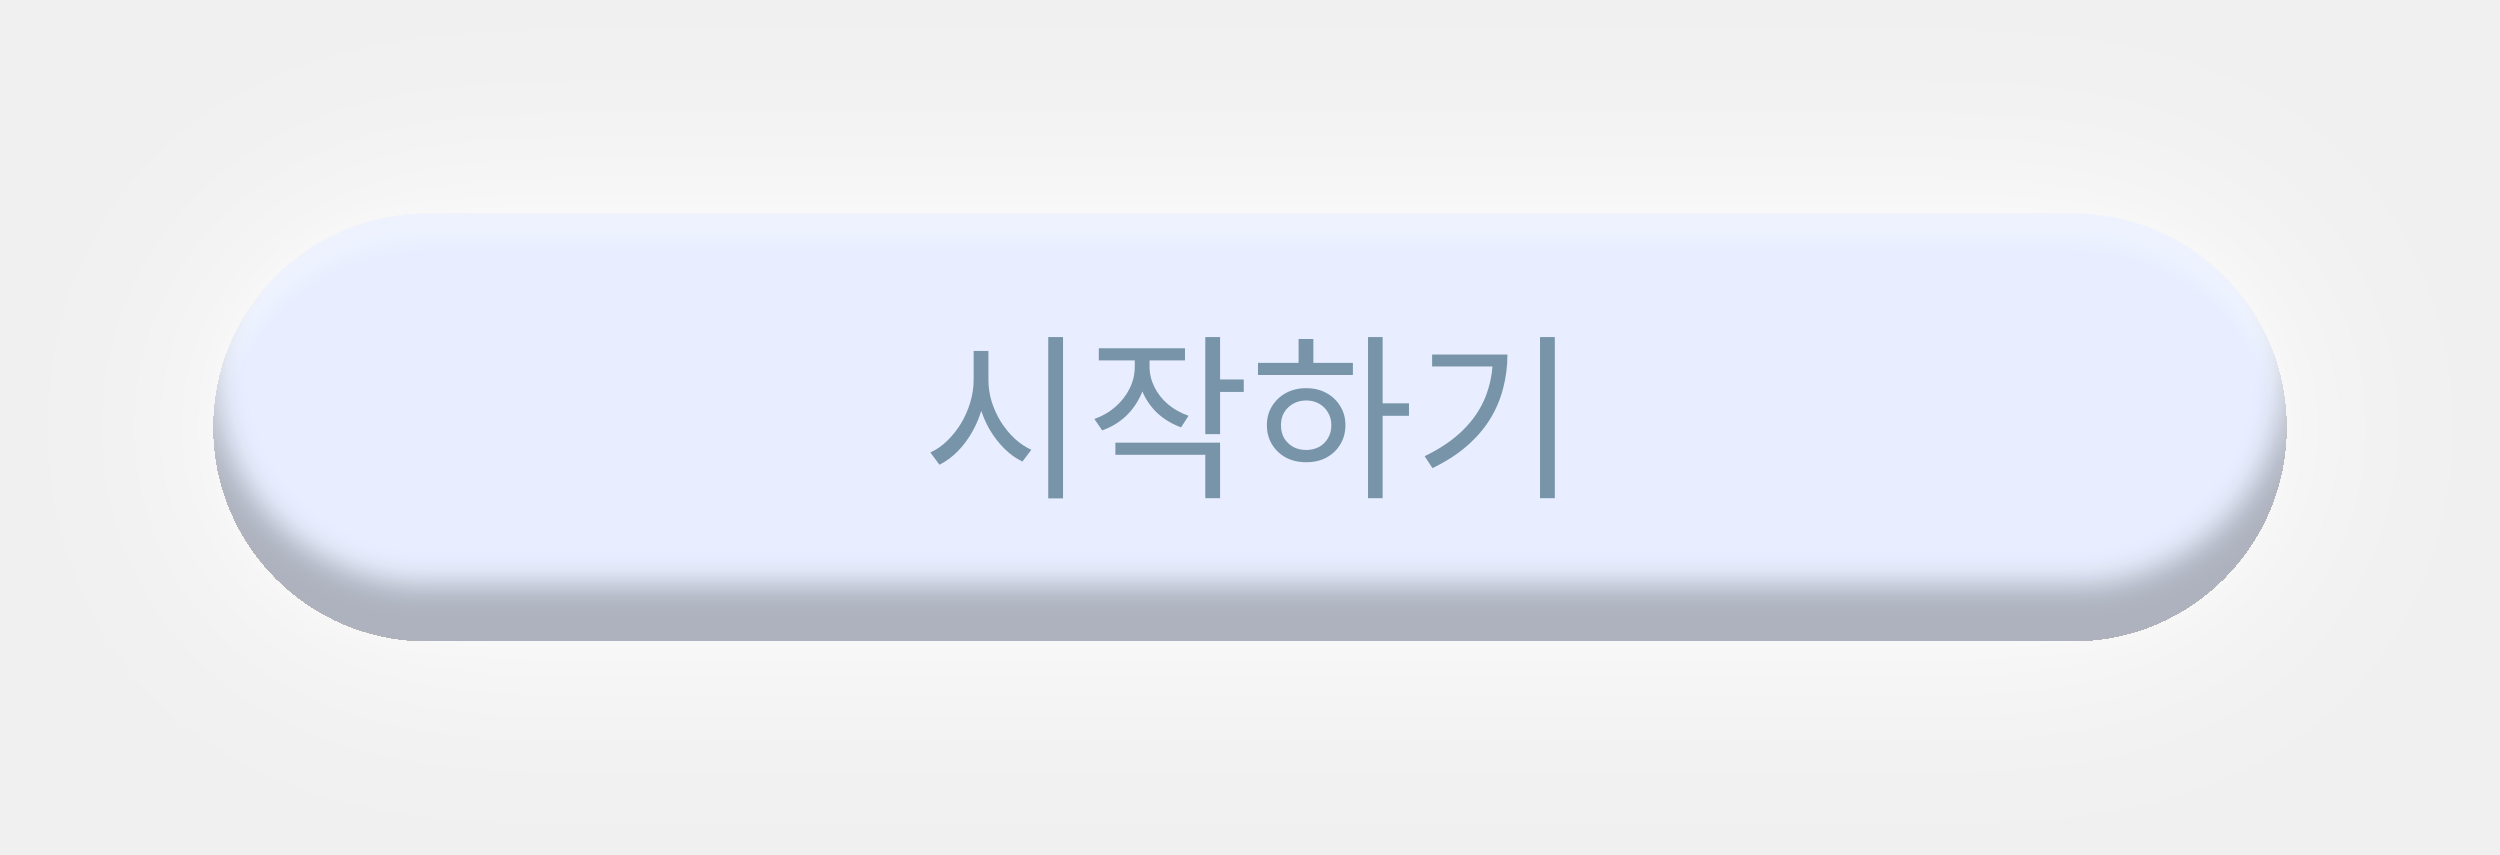
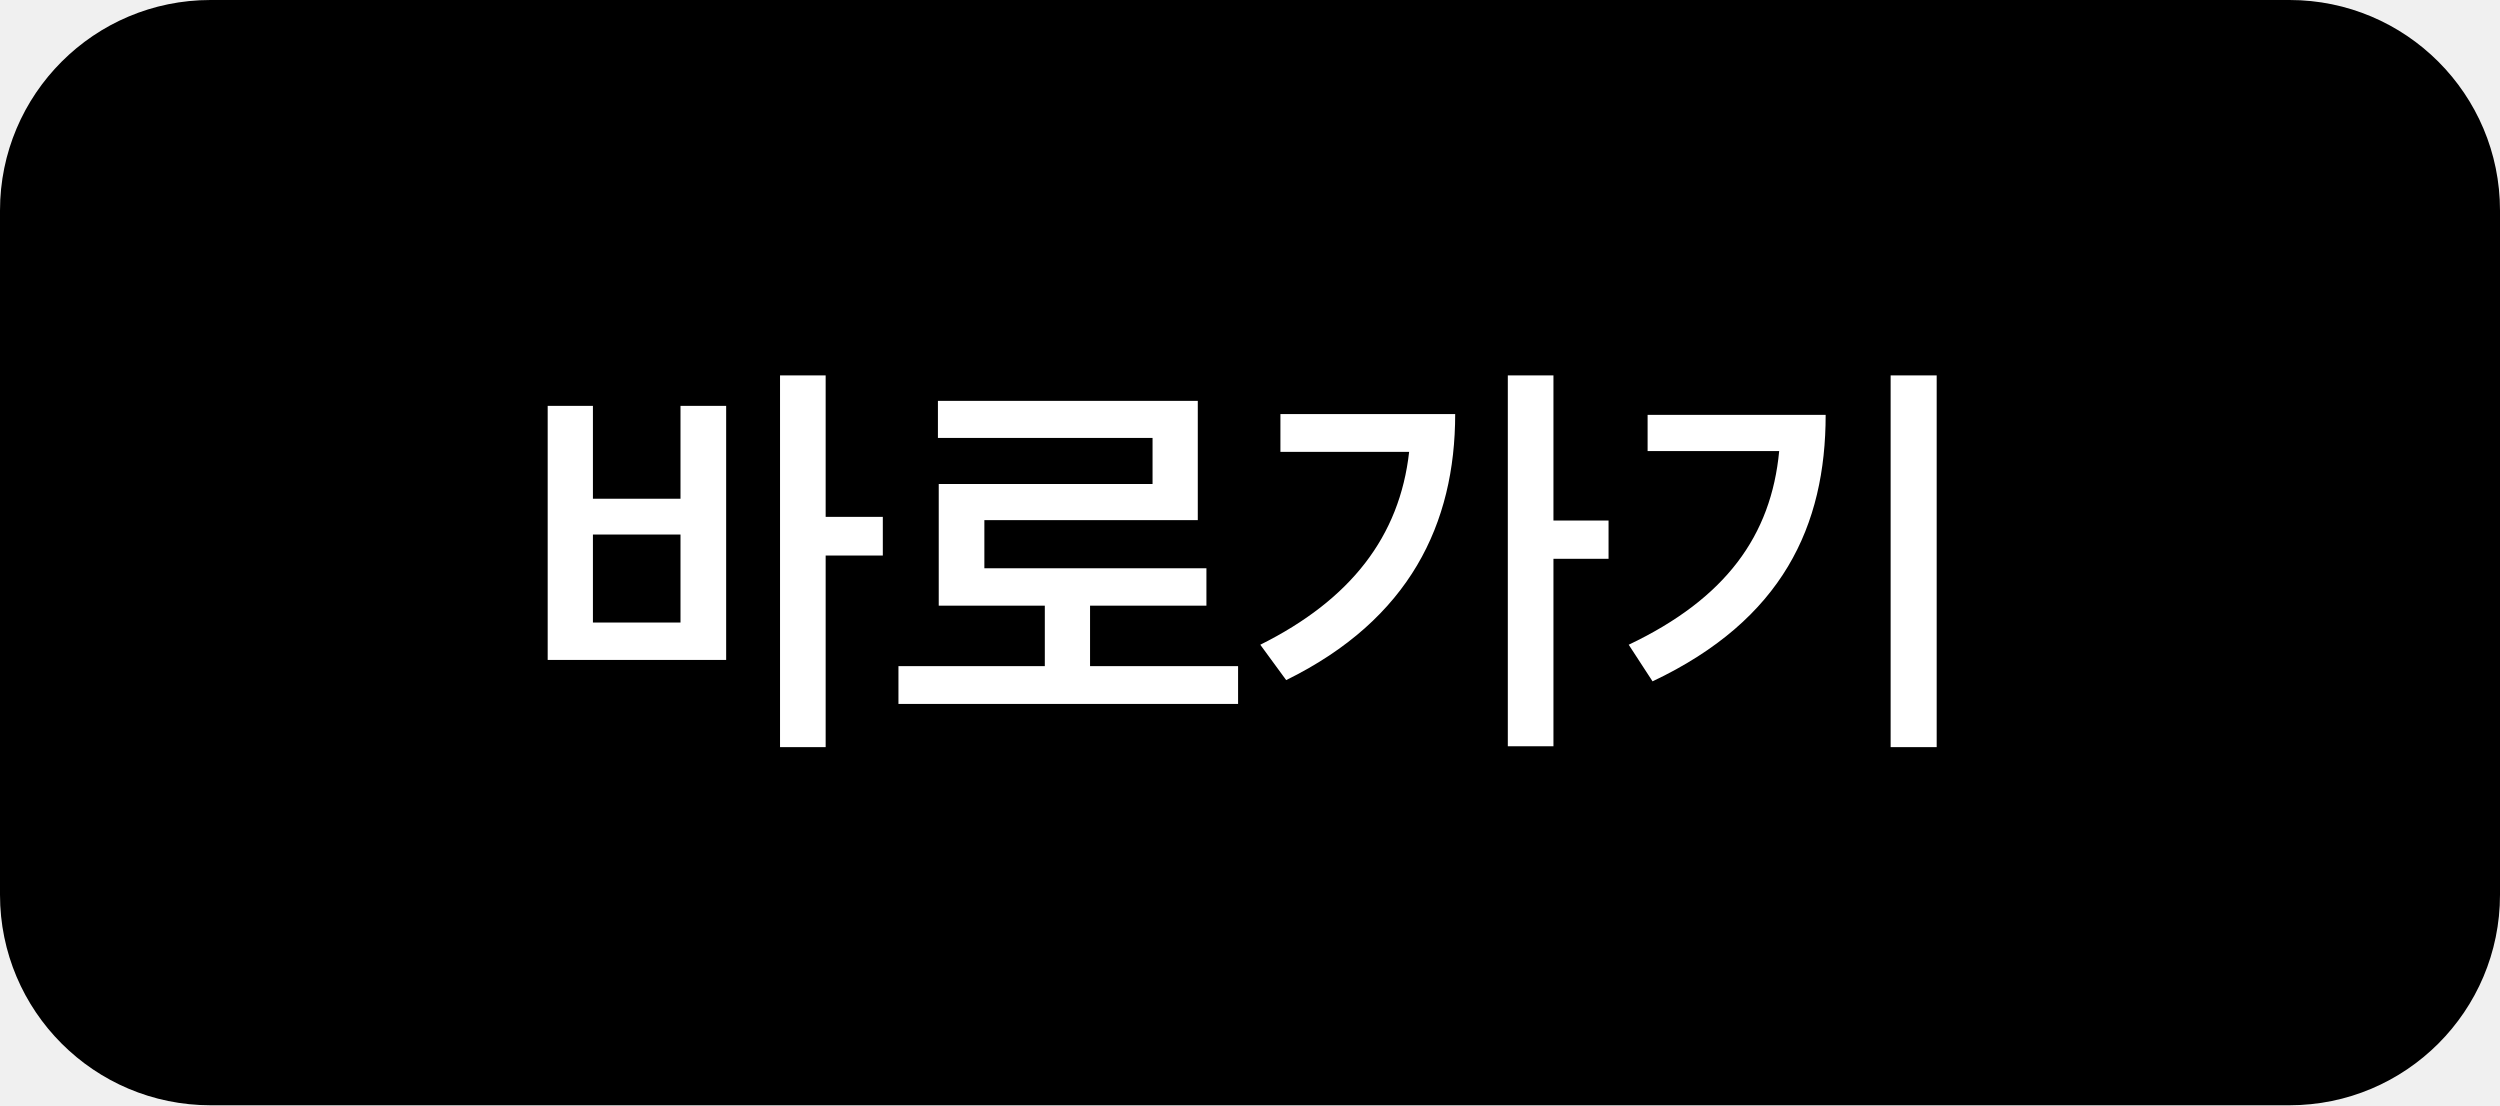
- <svg xmlns="http://www.w3.org/2000/svg" width="351" height="120" viewBox="0 0 351 120" fill="none">
-   <g filter="url(#filter0_ddii_67_28)">
-     <rect x="30" y="30" width="291" height="60" rx="30" fill="#E8EEFF" />
-     <path d="M136.7 49.275H138.425V53.325C138.425 54.625 138.258 55.892 137.925 57.125C137.608 58.342 137.15 59.483 136.55 60.55C135.967 61.6 135.275 62.533 134.475 63.35C133.692 64.15 132.833 64.783 131.9 65.25L130.625 63.525C131.475 63.142 132.267 62.592 133 61.875C133.733 61.158 134.375 60.35 134.925 59.45C135.475 58.533 135.908 57.55 136.225 56.5C136.542 55.45 136.7 54.392 136.7 53.325V49.275ZM137.05 49.275H138.775V53.325C138.775 54.358 138.925 55.375 139.225 56.375C139.542 57.375 139.975 58.325 140.525 59.225C141.092 60.108 141.733 60.892 142.45 61.575C143.183 62.242 143.967 62.767 144.8 63.15L143.55 64.8C142.633 64.367 141.783 63.758 141 62.975C140.217 62.192 139.525 61.292 138.925 60.275C138.342 59.258 137.883 58.158 137.55 56.975C137.217 55.792 137.05 54.575 137.05 53.325V49.275ZM147.175 47.325H149.25V69.975H147.175V47.325ZM159.323 49.65H161.023V51.475C161.023 52.858 160.756 54.15 160.223 55.35C159.706 56.533 158.981 57.567 158.048 58.45C157.115 59.317 156.015 59.975 154.748 60.425L153.648 58.825C154.781 58.425 155.773 57.85 156.623 57.1C157.473 56.35 158.131 55.5 158.598 54.55C159.081 53.583 159.323 52.558 159.323 51.475V49.65ZM159.698 49.65H161.398V51.475C161.398 52.458 161.623 53.408 162.073 54.325C162.523 55.242 163.156 56.05 163.973 56.75C164.806 57.45 165.773 57.992 166.873 58.375L165.823 60C164.59 59.55 163.506 58.908 162.573 58.075C161.656 57.225 160.948 56.233 160.448 55.1C159.948 53.967 159.698 52.758 159.698 51.475V49.65ZM154.273 48.9H166.373V50.6H154.273V48.9ZM169.223 47.325H171.298V60.95H169.223V47.325ZM170.723 53.275H174.623V55.025H170.723V53.275ZM156.598 62.15H171.298V69.95H169.223V63.85H156.598V62.15ZM192.071 47.325H194.121V69.95H192.071V47.325ZM193.646 56.625H197.821V58.375H193.646V56.625ZM176.621 50.95H189.946V52.65H176.621V50.95ZM183.396 54.5C184.463 54.5 185.404 54.725 186.221 55.175C187.054 55.625 187.704 56.242 188.171 57.025C188.654 57.792 188.896 58.683 188.896 59.7C188.896 60.717 188.654 61.617 188.171 62.4C187.704 63.183 187.054 63.8 186.221 64.25C185.404 64.683 184.463 64.9 183.396 64.9C182.329 64.9 181.379 64.683 180.546 64.25C179.729 63.8 179.079 63.183 178.596 62.4C178.113 61.617 177.871 60.717 177.871 59.7C177.871 58.683 178.113 57.792 178.596 57.025C179.079 56.242 179.729 55.625 180.546 55.175C181.379 54.725 182.329 54.5 183.396 54.5ZM183.396 56.225C182.713 56.225 182.104 56.375 181.571 56.675C181.038 56.975 180.613 57.383 180.296 57.9C179.996 58.417 179.846 59.017 179.846 59.7C179.846 60.383 179.996 60.992 180.296 61.525C180.613 62.042 181.038 62.45 181.571 62.75C182.104 63.033 182.713 63.175 183.396 63.175C184.063 63.175 184.663 63.033 185.196 62.75C185.729 62.45 186.146 62.042 186.446 61.525C186.763 60.992 186.921 60.383 186.921 59.7C186.921 59.017 186.763 58.417 186.446 57.9C186.146 57.383 185.729 56.975 185.196 56.675C184.663 56.375 184.063 56.225 183.396 56.225ZM182.321 47.6H184.396V51.7H182.321V47.6ZM216.219 47.325H218.294V69.95H216.219V47.325ZM209.594 49.775H211.644C211.644 51.408 211.444 52.983 211.044 54.5C210.661 56.017 210.052 57.458 209.219 58.825C208.386 60.175 207.302 61.433 205.969 62.6C204.636 63.767 203.019 64.808 201.119 65.725L200.019 64.05C202.202 63 204.002 61.775 205.419 60.375C206.836 58.975 207.886 57.417 208.569 55.7C209.252 53.967 209.594 52.1 209.594 50.1V49.775ZM201.069 49.775H210.469V51.45H201.069V49.775Z" fill="#7894A8" />
-   </g>
-   <defs>
-     <filter id="filter0_ddii_67_28" x="0" y="0" width="351" height="120" filterUnits="userSpaceOnUse" color-interpolation-filters="sRGB">
-       <feFlood flood-opacity="0" result="BackgroundImageFix" />
-       <feColorMatrix in="SourceAlpha" type="matrix" values="0 0 0 0 0 0 0 0 0 0 0 0 0 0 0 0 0 0 127 0" result="hardAlpha" />
-       <feMorphology radius="7.968" operator="dilate" in="SourceAlpha" result="effect1_dropShadow_67_28" />
-       <feOffset />
-       <feGaussianBlur stdDeviation="0.996" />
-       <feComposite in2="hardAlpha" operator="out" />
-       <feColorMatrix type="matrix" values="0 0 0 0 1 0 0 0 0 1 0 0 0 0 1 0 0 0 0.1 0" />
-       <feBlend mode="normal" in2="BackgroundImageFix" result="effect1_dropShadow_67_28" />
-       <feColorMatrix in="SourceAlpha" type="matrix" values="0 0 0 0 0 0 0 0 0 0 0 0 0 0 0 0 0 0 127 0" result="hardAlpha" />
-       <feOffset />
-       <feGaussianBlur stdDeviation="15" />
-       <feComposite in2="hardAlpha" operator="out" />
-       <feColorMatrix type="matrix" values="0 0 0 0 1 0 0 0 0 1 0 0 0 0 1 0 0 0 1 0" />
-       <feBlend mode="normal" in2="effect1_dropShadow_67_28" result="effect2_dropShadow_67_28" />
-       <feBlend mode="normal" in="SourceGraphic" in2="effect2_dropShadow_67_28" result="shape" />
-       <feColorMatrix in="SourceAlpha" type="matrix" values="0 0 0 0 0 0 0 0 0 0 0 0 0 0 0 0 0 0 127 0" result="hardAlpha" />
-       <feOffset dy="3.984" />
-       <feGaussianBlur stdDeviation="0.996" />
-       <feComposite in2="hardAlpha" operator="arithmetic" k2="-1" k3="1" />
-       <feColorMatrix type="matrix" values="0 0 0 0 1 0 0 0 0 1 0 0 0 0 1 0 0 0 0.25 0" />
-       <feBlend mode="normal" in2="shape" result="effect3_innerShadow_67_28" />
-       <feColorMatrix in="SourceAlpha" type="matrix" values="0 0 0 0 0 0 0 0 0 0 0 0 0 0 0 0 0 0 127 0" result="hardAlpha" />
-       <feOffset dy="-7.968" />
-       <feGaussianBlur stdDeviation="1.992" />
-       <feComposite in2="hardAlpha" operator="arithmetic" k2="-1" k3="1" />
-       <feColorMatrix type="matrix" values="0 0 0 0 0 0 0 0 0 0 0 0 0 0 0 0 0 0 0.25 0" />
-       <feBlend mode="normal" in2="effect3_innerShadow_67_28" result="effect4_innerShadow_67_28" />
-     </filter>
-   </defs>
+ <svg xmlns="http://www.w3.org/2000/svg" width="95" height="42" viewBox="0 0 95 42" fill="none">
+   <rect width="95" height="42" rx="8" fill="black" />
+   <path d="M31.375 14.266V19.641H33.547V21.109H31.375V28.391H29.641V14.266H31.375ZM22.531 15.422V18.953H25.859V15.422H27.594V25.078H20.812V15.422H22.531ZM22.531 23.656H25.859V20.312H22.531V23.656ZM47.047 25.312V26.75H34.141V25.312H39.703V23.016H35.672V18.391H43.797V16.641H35.641V15.234H45.516V19.766H37.406V21.594H45.844V23.016H41.422V25.312H47.047ZM59.031 14.266V19.781H61.125V21.234H59.031V28.359H57.297V14.266H59.031ZM55.297 15.734C55.297 19.891 53.578 23.531 48.875 25.844L47.891 24.5C51.328 22.789 53.188 20.383 53.547 17.172H48.656V15.734H55.297ZM73.594 14.266V28.391H71.844V14.266H73.594ZM69.375 15.766C69.375 19.969 67.75 23.547 62.797 25.891L61.891 24.5C65.586 22.742 67.305 20.352 67.609 17.141H62.609V15.766H69.375Z" fill="white" />
</svg>
